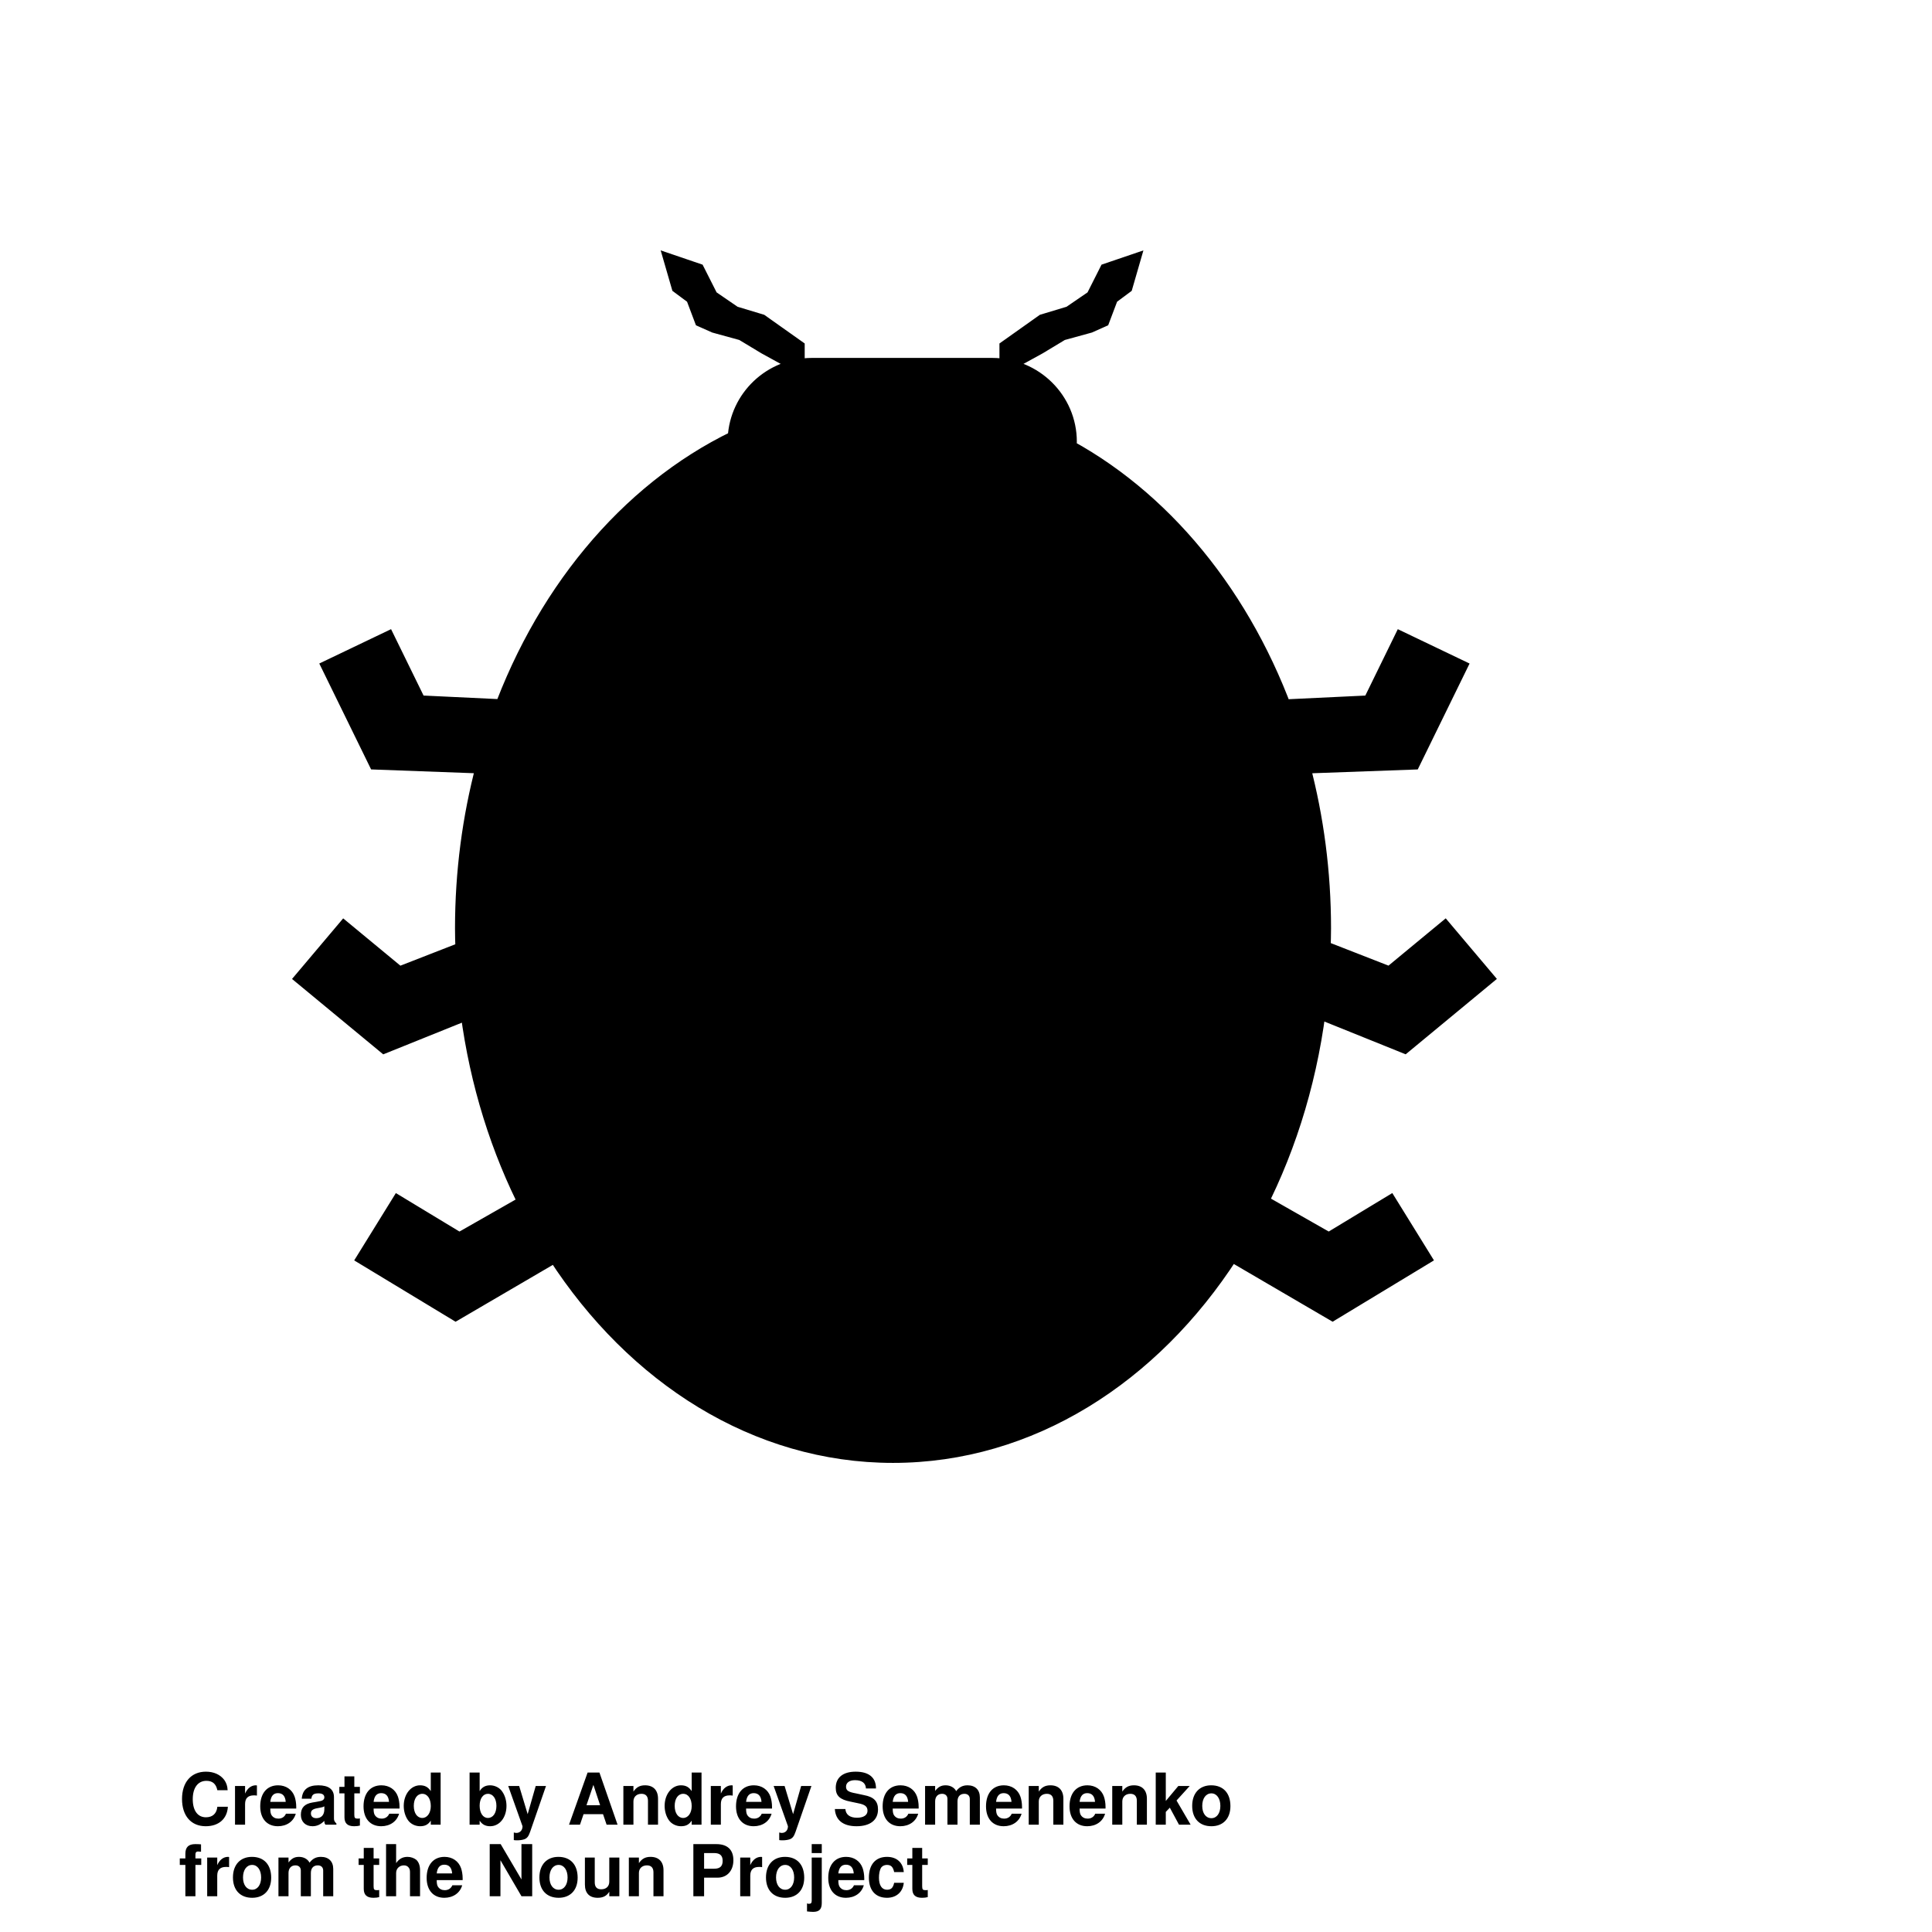
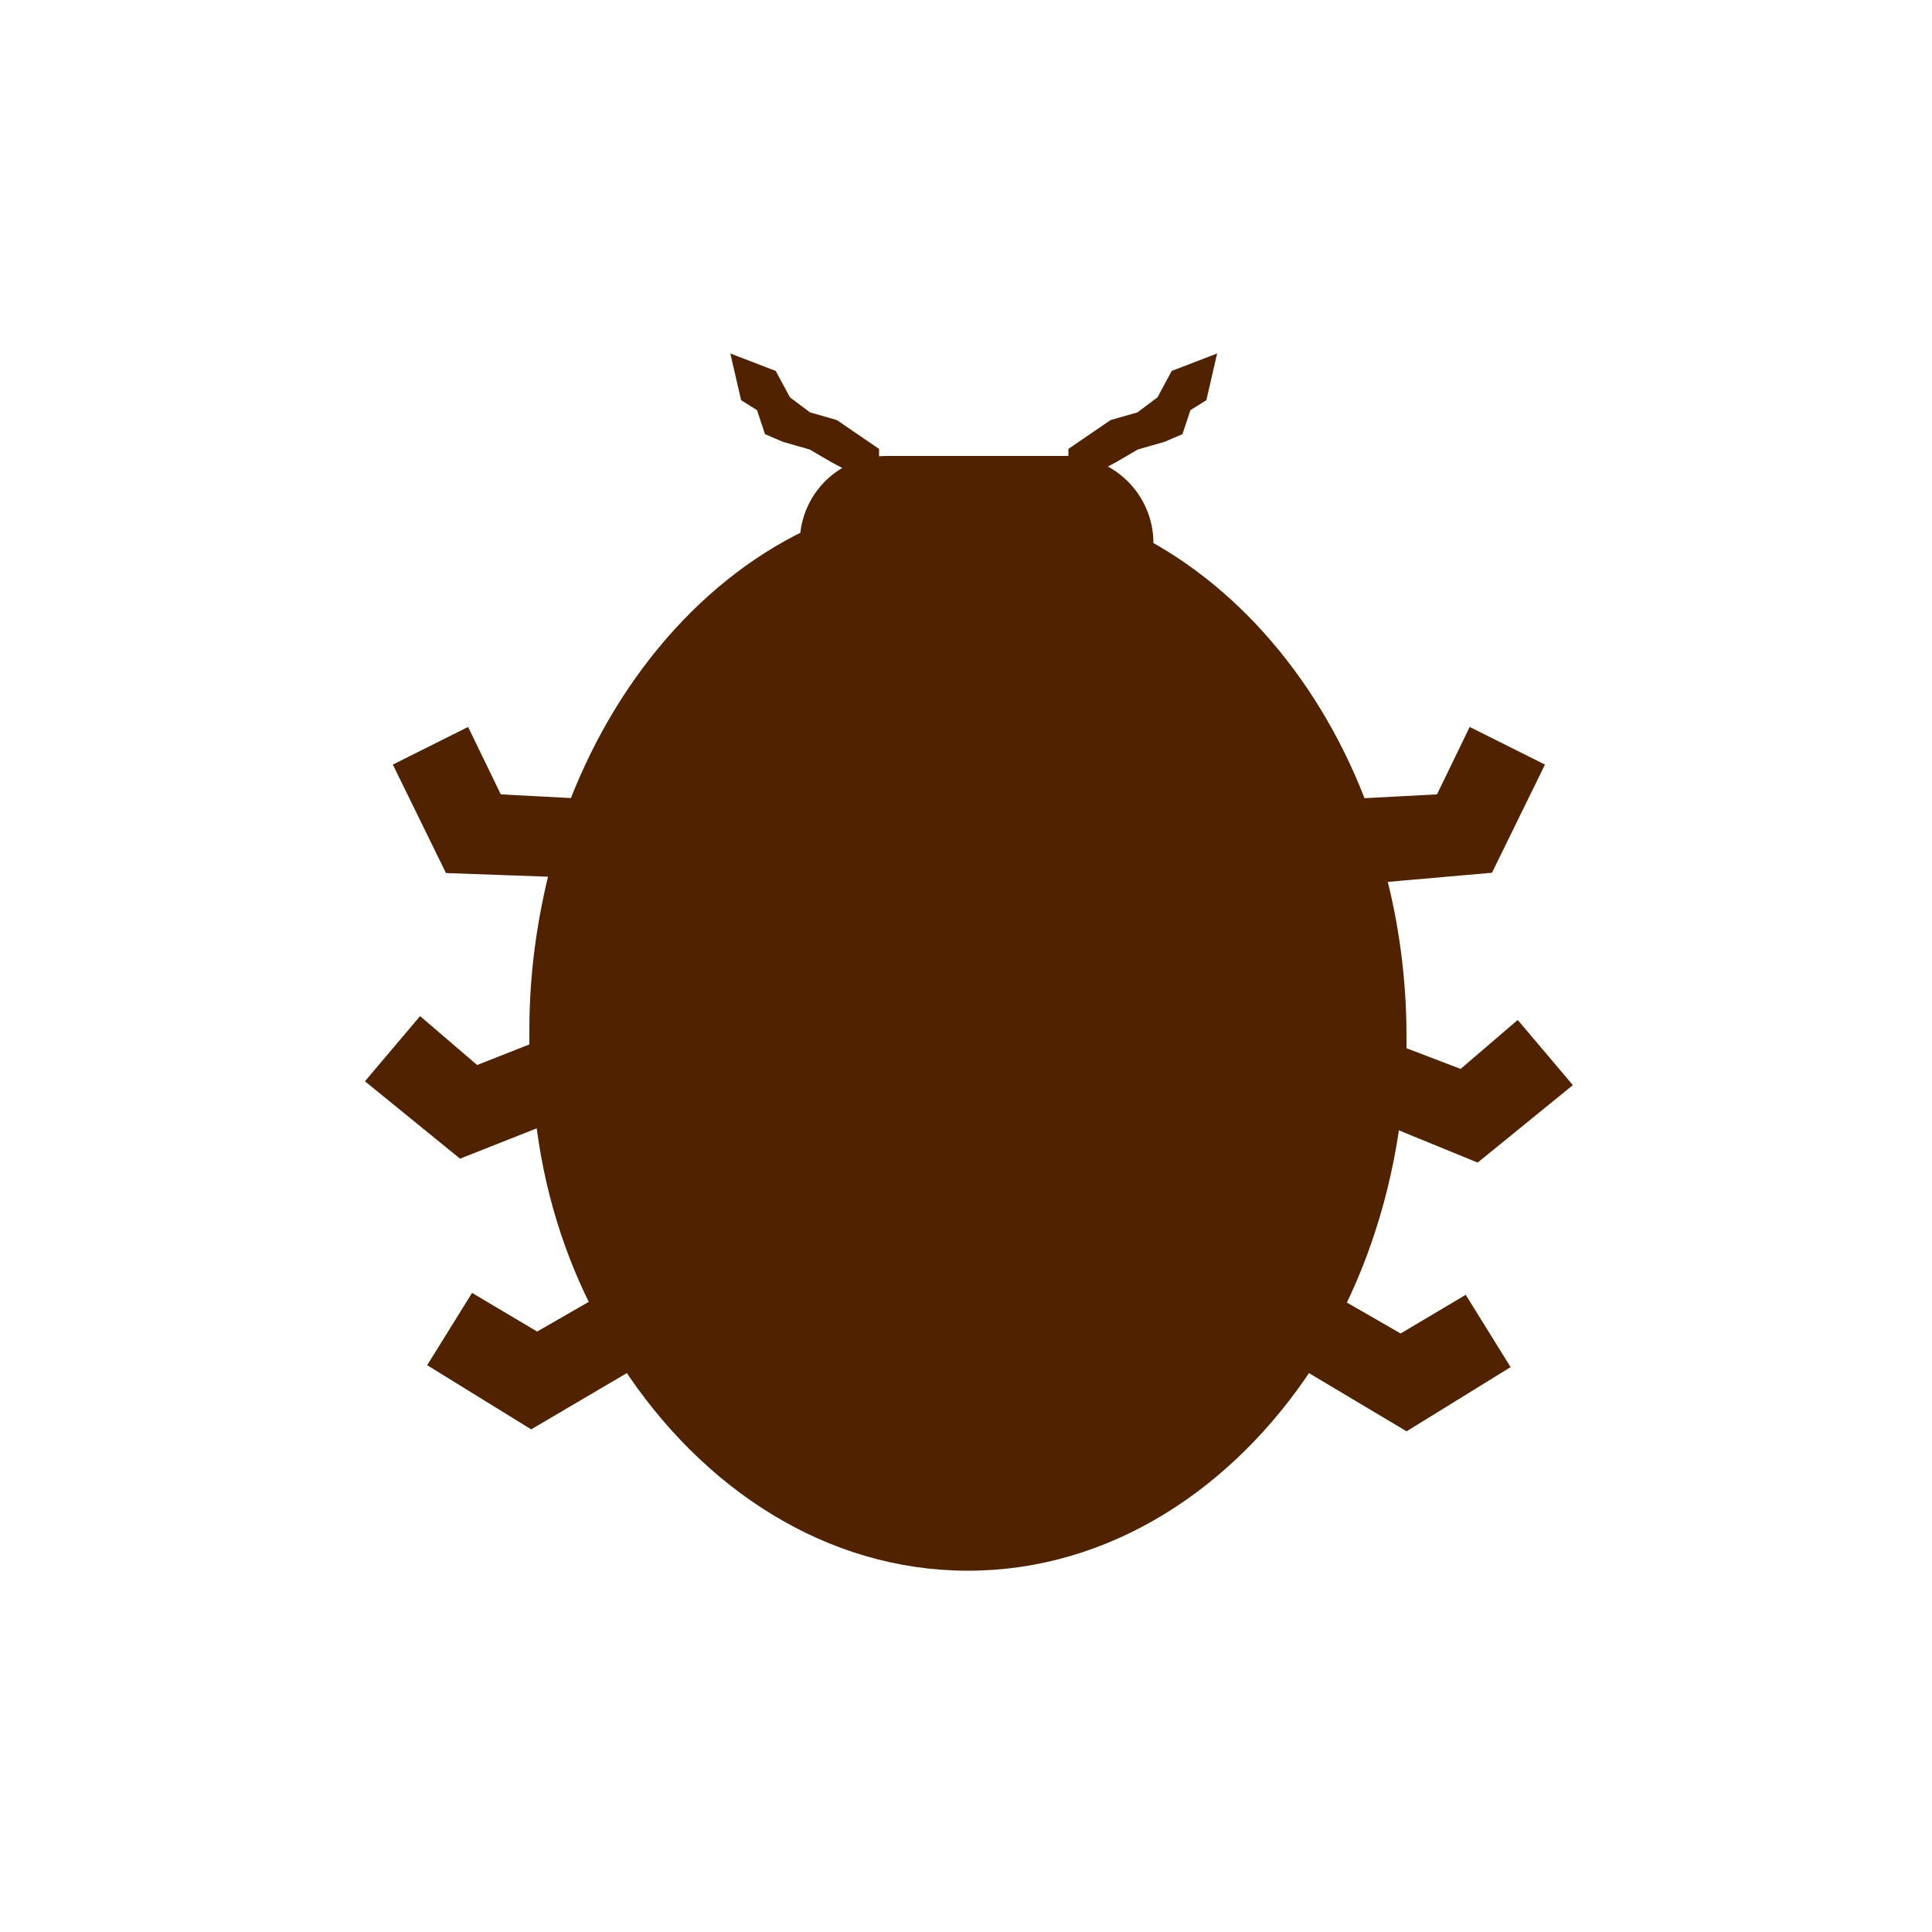
- <svg xmlns="http://www.w3.org/2000/svg" version="1.1" id="Layer_1" x="0px" y="0px" width="100px" height="100px" viewBox="5.0 -10.0 100.0 135.0" enable-background="new 0 0 100 100" xml:space="preserve">
+ <svg xmlns="http://www.w3.org/2000/svg" version="1.1" id="Layer_1" x="0px" y="0px" width="100px" height="100px" viewBox="-255 347 100 100" enable-background="new -255 347 100 100" xml:space="preserve">
  <g>
-     <path stroke="#000000" stroke-miterlimit="10" d="M78.557,43.555c0.938,3.566,1.45,7.366,1.45,11.315   c0,0.459-0.015,0.914-0.026,1.368l4.633,1.809l3.844-3.177l2.93,3.469l-5.754,4.757l-6-2.419   c-0.686,5.298-2.292,10.216-4.613,14.507l0.826-1.117l4.506,2.567l4.271-2.584l2.385,3.854l-6.396,3.871l-7.055-4.123   C68.042,86.217,59.498,91.721,49.9,91.721c-9.575,0-18.1-5.478-23.614-14.007l-6.948,4.062l-6.397-3.871l2.385-3.854l4.272,2.584   l4.506-2.568l0.321,0.435c-2.116-4.106-3.59-8.757-4.245-13.745l-5.812,2.342l-5.754-4.757l2.929-3.469l3.843,3.177l4.438-1.73   c-0.016-0.481-0.03-0.961-0.03-1.445c0-3.952,0.514-7.755,1.455-11.323l-7.5-0.277l-3.268-6.678l4.114-1.969l2.183,4.46   l5.194,0.247l0.092,1.498c3.11-9.226,9.191-16.562,16.785-20.236c0.144-2.829,2.49-5.087,5.388-5.087H56.83   c2.99,0,5.415,2.398,5.415,5.357c0,0.129-0.03,0.251-0.038,0.378c7.146,3.924,12.811,11.155,15.697,20.107l0.123-2.016l5.195-0.247   l2.182-4.46l4.113,1.969l-3.268,6.678L78.557,43.555z" />
-     <polygon stroke="#000000" stroke-miterlimit="10" points="65.141,10.77 64.541,12.358 63.63,12.764 61.707,13.292 60.104,14.259    57.837,15.504 57.837,14.259 60.385,12.452 62.245,11.891 63.882,10.77 64.824,8.901 66.65,8.279 66.146,10.022  " />
-     <polygon stroke="#000000" stroke-miterlimit="10" points="39.357,13.292 37.436,12.764 36.524,12.358 35.925,10.77 34.918,10.022    34.413,8.279 36.24,8.901 37.184,10.77 38.82,11.891 40.679,12.452 43.229,14.259 43.229,15.504 40.962,14.259  " />
+     <path fill="#512200" stroke="#512200" stroke-miterlimit="10" d="M-183.8,392.2c0.7,2.6,1.1,5.5,1.1,8.4c0,0.3,0,0.7,0,1l3.4,1.3   l2.8-2.4l2.2,2.6l-4.3,3.5l-4.4-1.8c-0.5,3.9-1.7,7.6-3.4,10.7l0.6-0.8l3.3,1.9l3.2-1.9l1.8,2.9l-4.7,2.9l-5.2-3.1   c-4.1,6.3-10.4,10.4-17.5,10.4c-7.1,0-13.4-4.1-17.5-10.4l-5.1,3l-4.7-2.9l1.8-2.9l3.2,1.9l3.3-1.9l0.2,0.3   c-1.6-3-2.7-6.5-3.1-10.2l-4.3,1.7l-4.3-3.5l2.2-2.6l2.8,2.4l3.3-1.3c0-0.4,0-0.7,0-1.1c0-2.9,0.4-5.7,1.1-8.4l-5.6-0.2l-2.4-4.9   l3-1.5l1.6,3.3l3.8,0.2l0.1,1.1c2.3-6.8,6.8-12.3,12.4-15c0.1-2.1,1.8-3.8,4-3.8h9.3c2.2,0,4,1.8,4,4c0,0.1,0,0.2,0,0.3   c5.3,2.9,9.5,8.3,11.6,14.9l0.1-1.5l3.8-0.2l1.6-3.3l3,1.5l-2.4,4.9L-183.8,392.2z" />
+     <polygon fill="#512200" stroke="#512200" stroke-miterlimit="10" points="-193.8,367.9 -194.2,369.1 -194.9,369.4 -196.3,369.8    -197.5,370.5 -199.2,371.4 -199.2,370.5 -197.3,369.2 -195.9,368.8 -194.7,367.9 -194,366.6 -192.7,366.1 -193,367.4  " />
+     <polygon fill="#512200" stroke="#512200" stroke-miterlimit="10" points="-212.9,369.8 -214.3,369.4 -215,369.1 -215.4,367.9    -216.2,367.4 -216.5,366.1 -215.2,366.6 -214.5,367.9 -213.3,368.8 -211.9,369.2 -210,370.5 -210,371.4 -211.7,370.5  " />
  </g>
-   <text x="0.0" y="117.5" font-size="5.0" font-weight="bold" font-family="Helvetica Neue, Helvetica, Arial-Unicode, Arial, Sans-serif" fill="#000000">Created by Andrey Semenenko</text>
-   <text x="0.0" y="122.5" font-size="5.0" font-weight="bold" font-family="Helvetica Neue, Helvetica, Arial-Unicode, Arial, Sans-serif" fill="#000000">from the Noun Project</text>
</svg>
